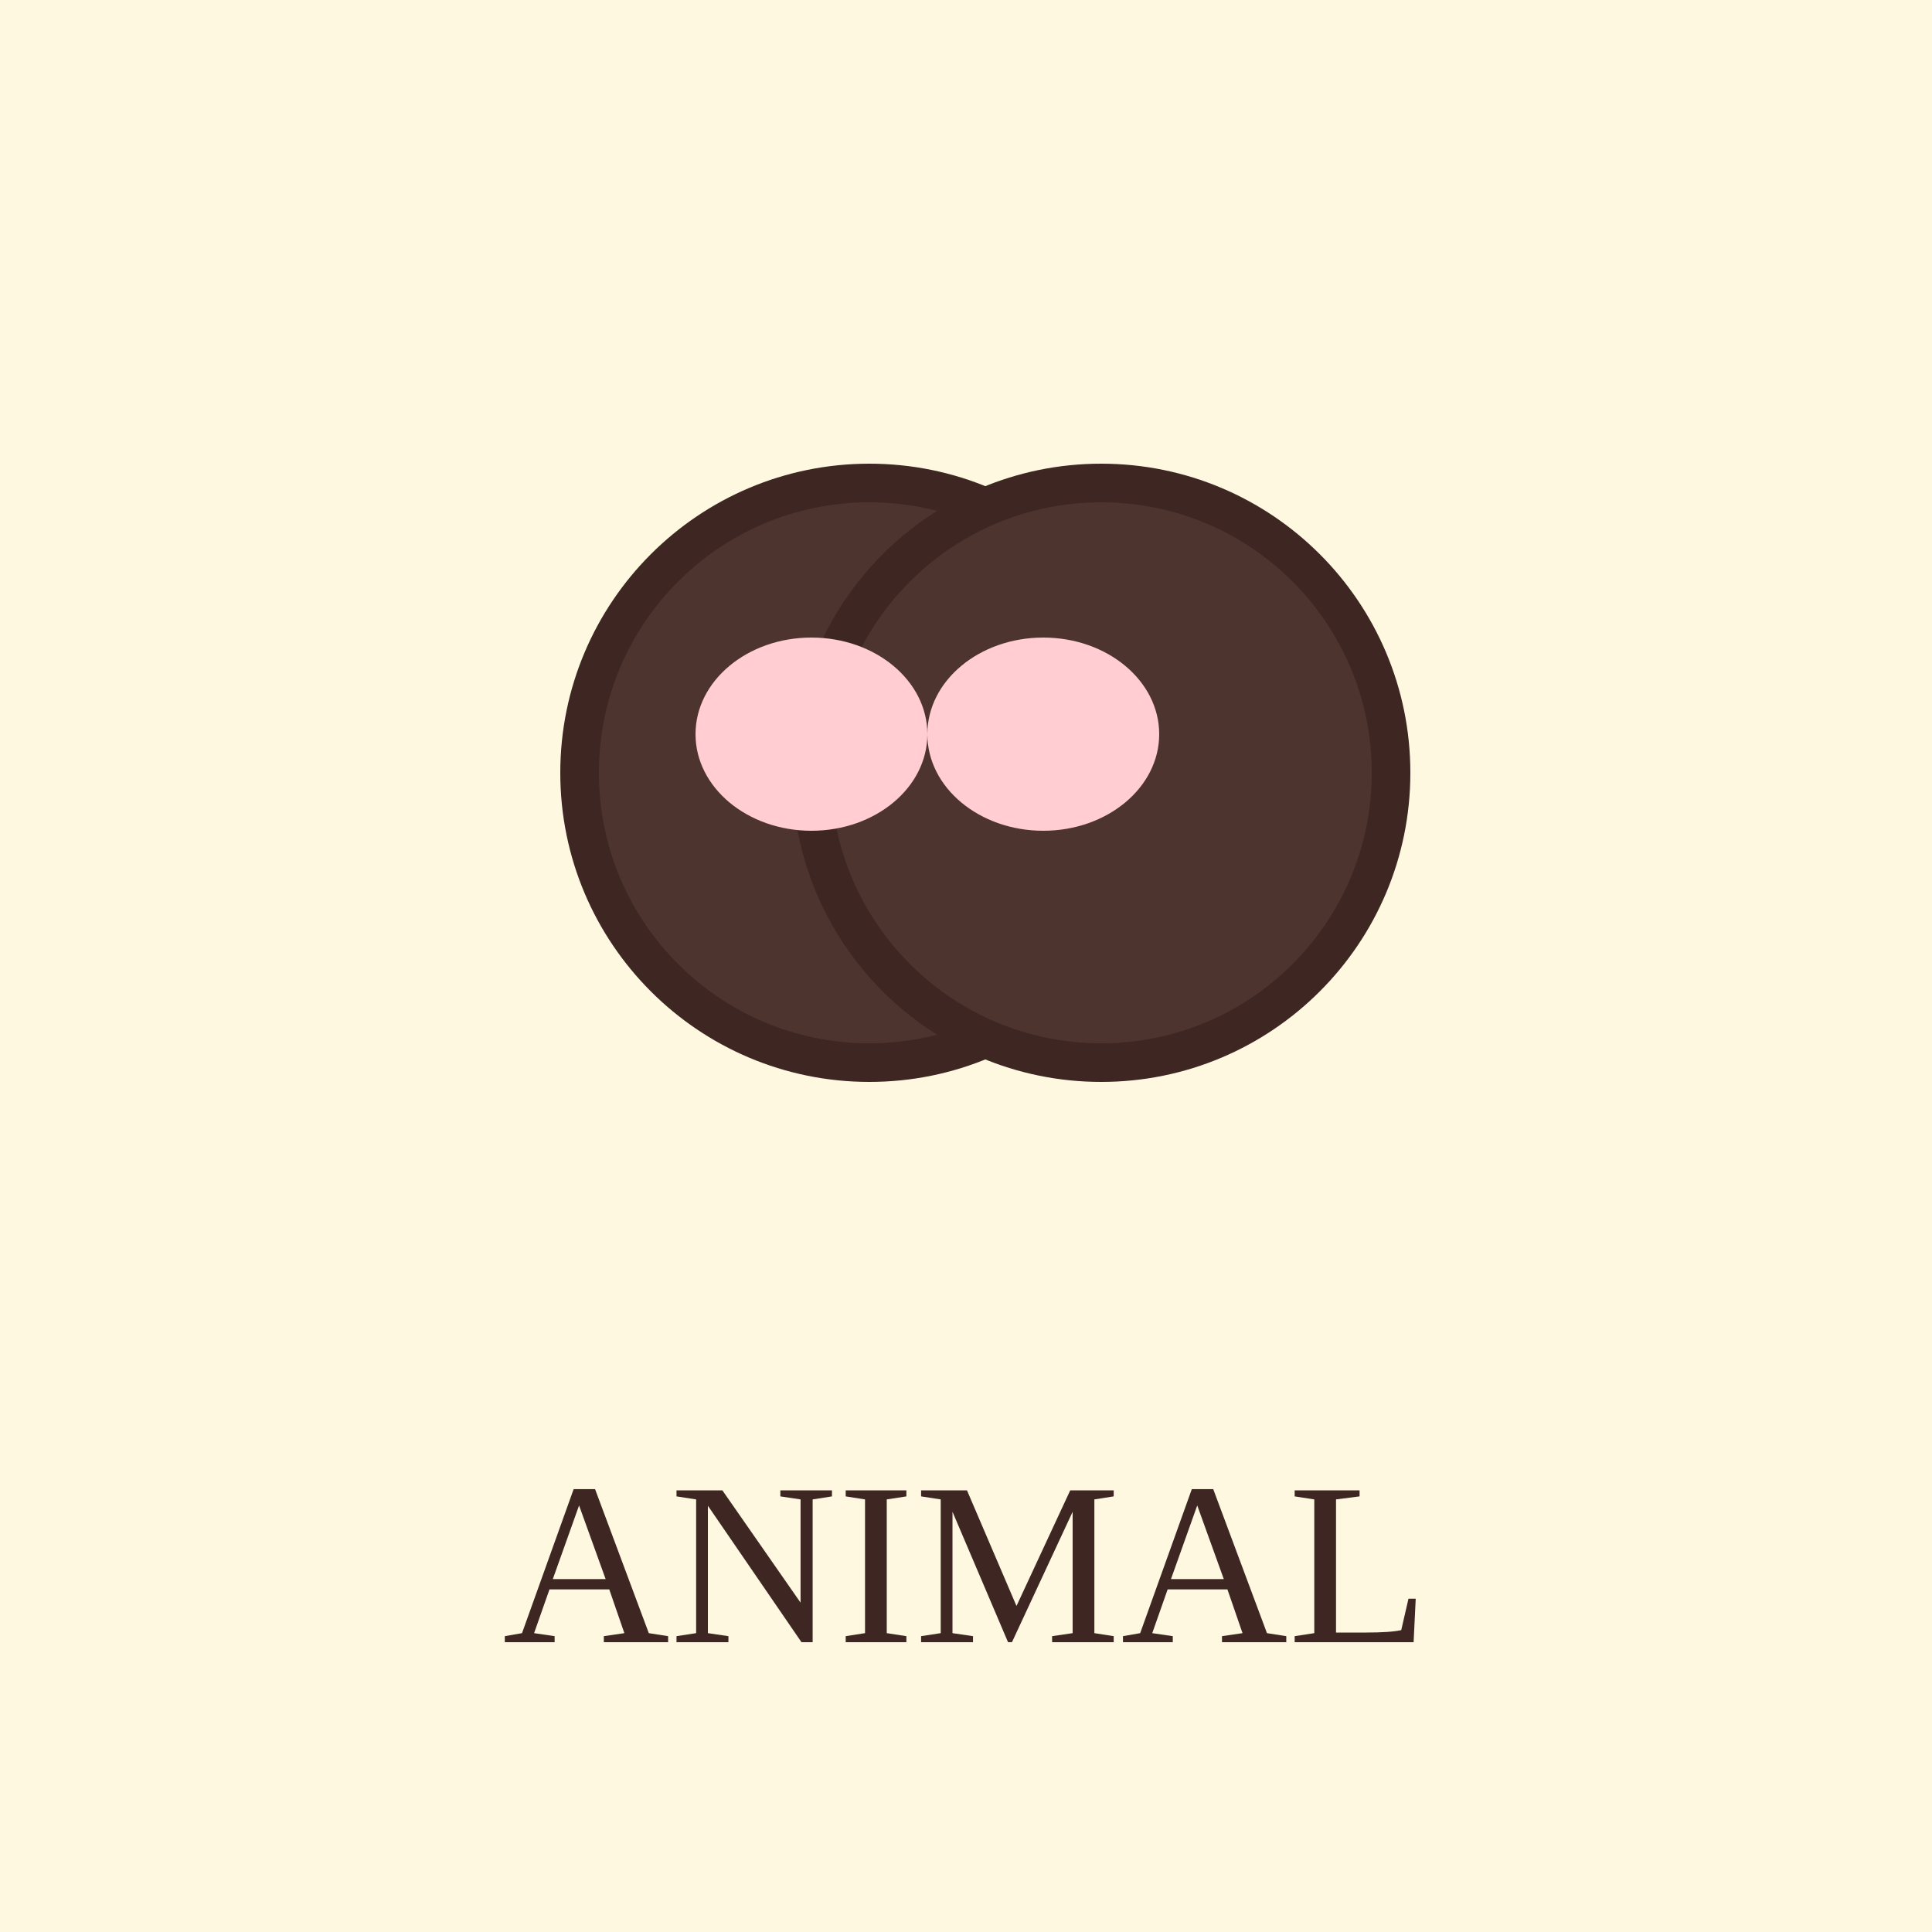
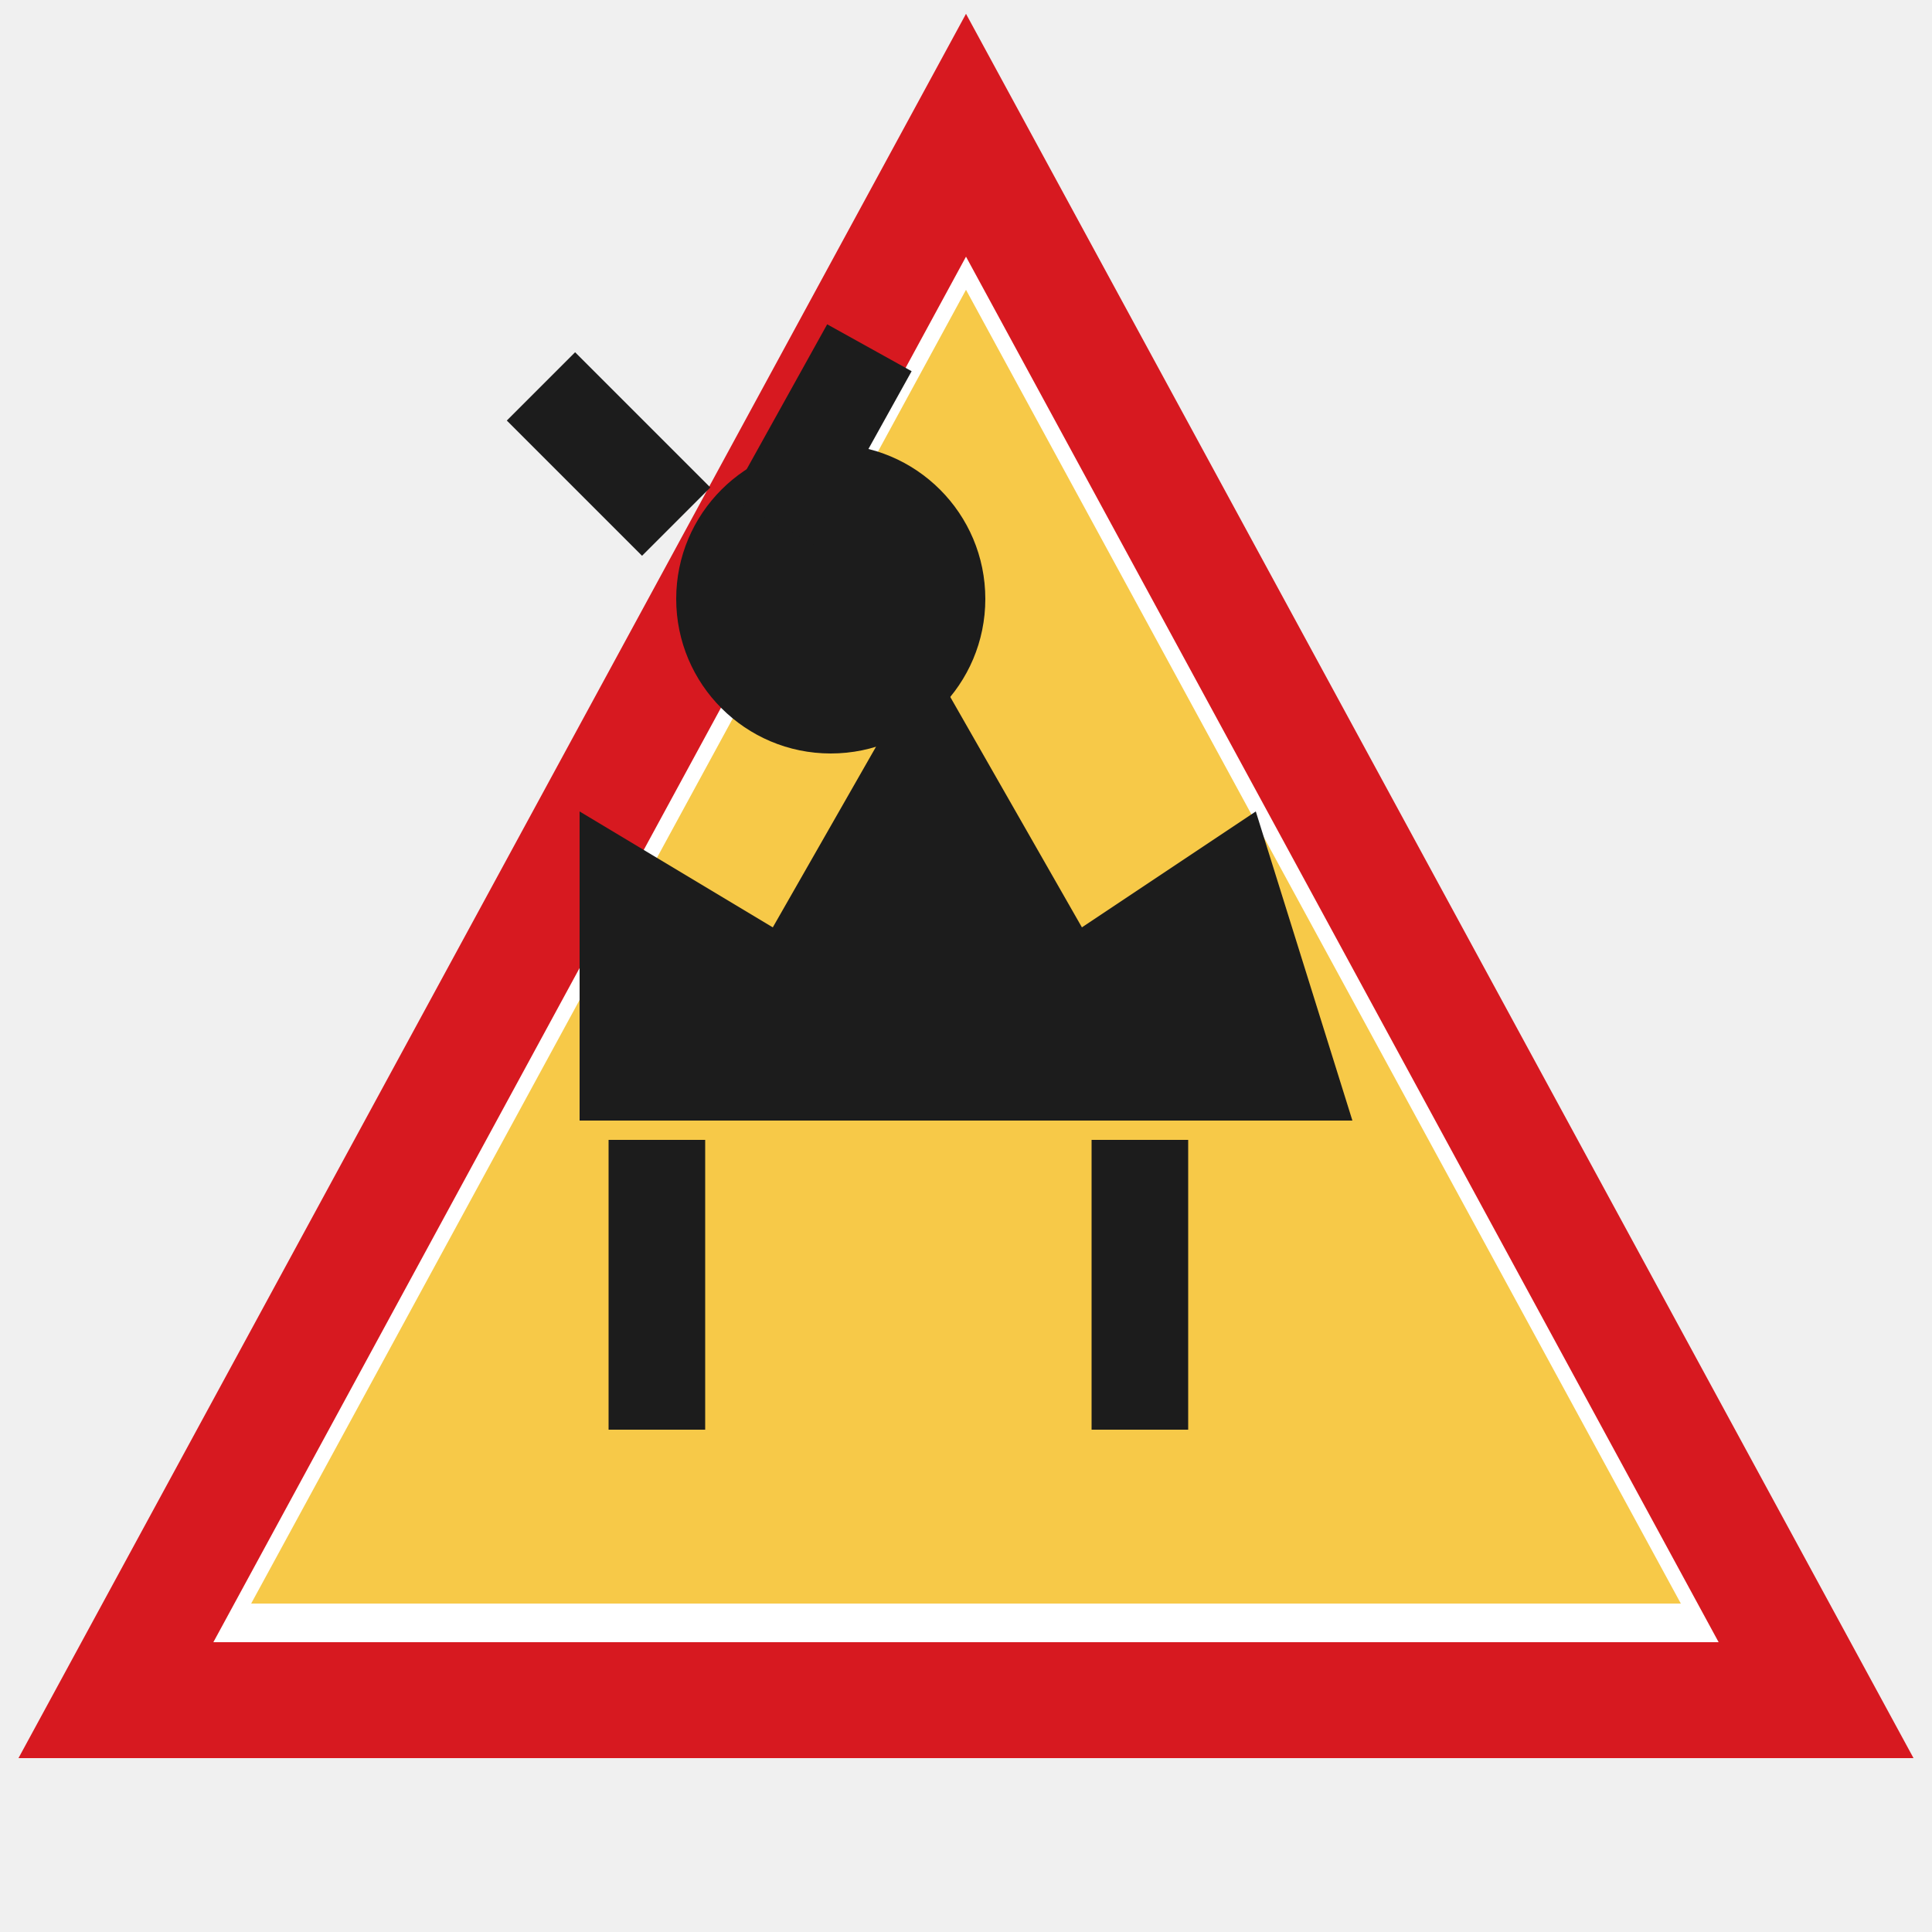
- <svg xmlns="http://www.w3.org/2000/svg" viewBox="0 0 100 100">
-   <rect width="100" height="100" fill="#fff8e1" />
-   <circle cx="45" cy="40" r="15" fill="#4e342e" stroke="#3e2723" stroke-width="2" />
-   <circle cx="57" cy="40" r="15" fill="#4e342e" stroke="#3e2723" stroke-width="2" />
-   <ellipse cx="42" cy="38" rx="6" ry="5" fill="#ffcdd2" />
-   <ellipse cx="54" cy="38" rx="6" ry="5" fill="#ffcdd2" />
-   <text x="50" y="85" text-anchor="middle" font-size="12" fill="#3e2723">ANIMAL</text>
+ <svg xmlns="http://www.w3.org/2000/svg" viewBox="0 0 100 100" role="img" aria-labelledby="title">
+   <path d="M50 7 94 88H6Z" fill="#fff" stroke="#d71920" stroke-width="6" />
+   <path d="M50 15 87 83H13Z" fill="#f7c948" />
+   <path d="M30 58h40l-5-16-9 6-8-14-8 14-10-6z" fill="#1c1c1c" />
+   <circle cx="43" cy="31" r="8" fill="#1c1c1c" />
+   <path d="M35 27 28 20m12 7 5-9M34 59v15m25-15v15" stroke="#1c1c1c" stroke-width="5" />
</svg>
